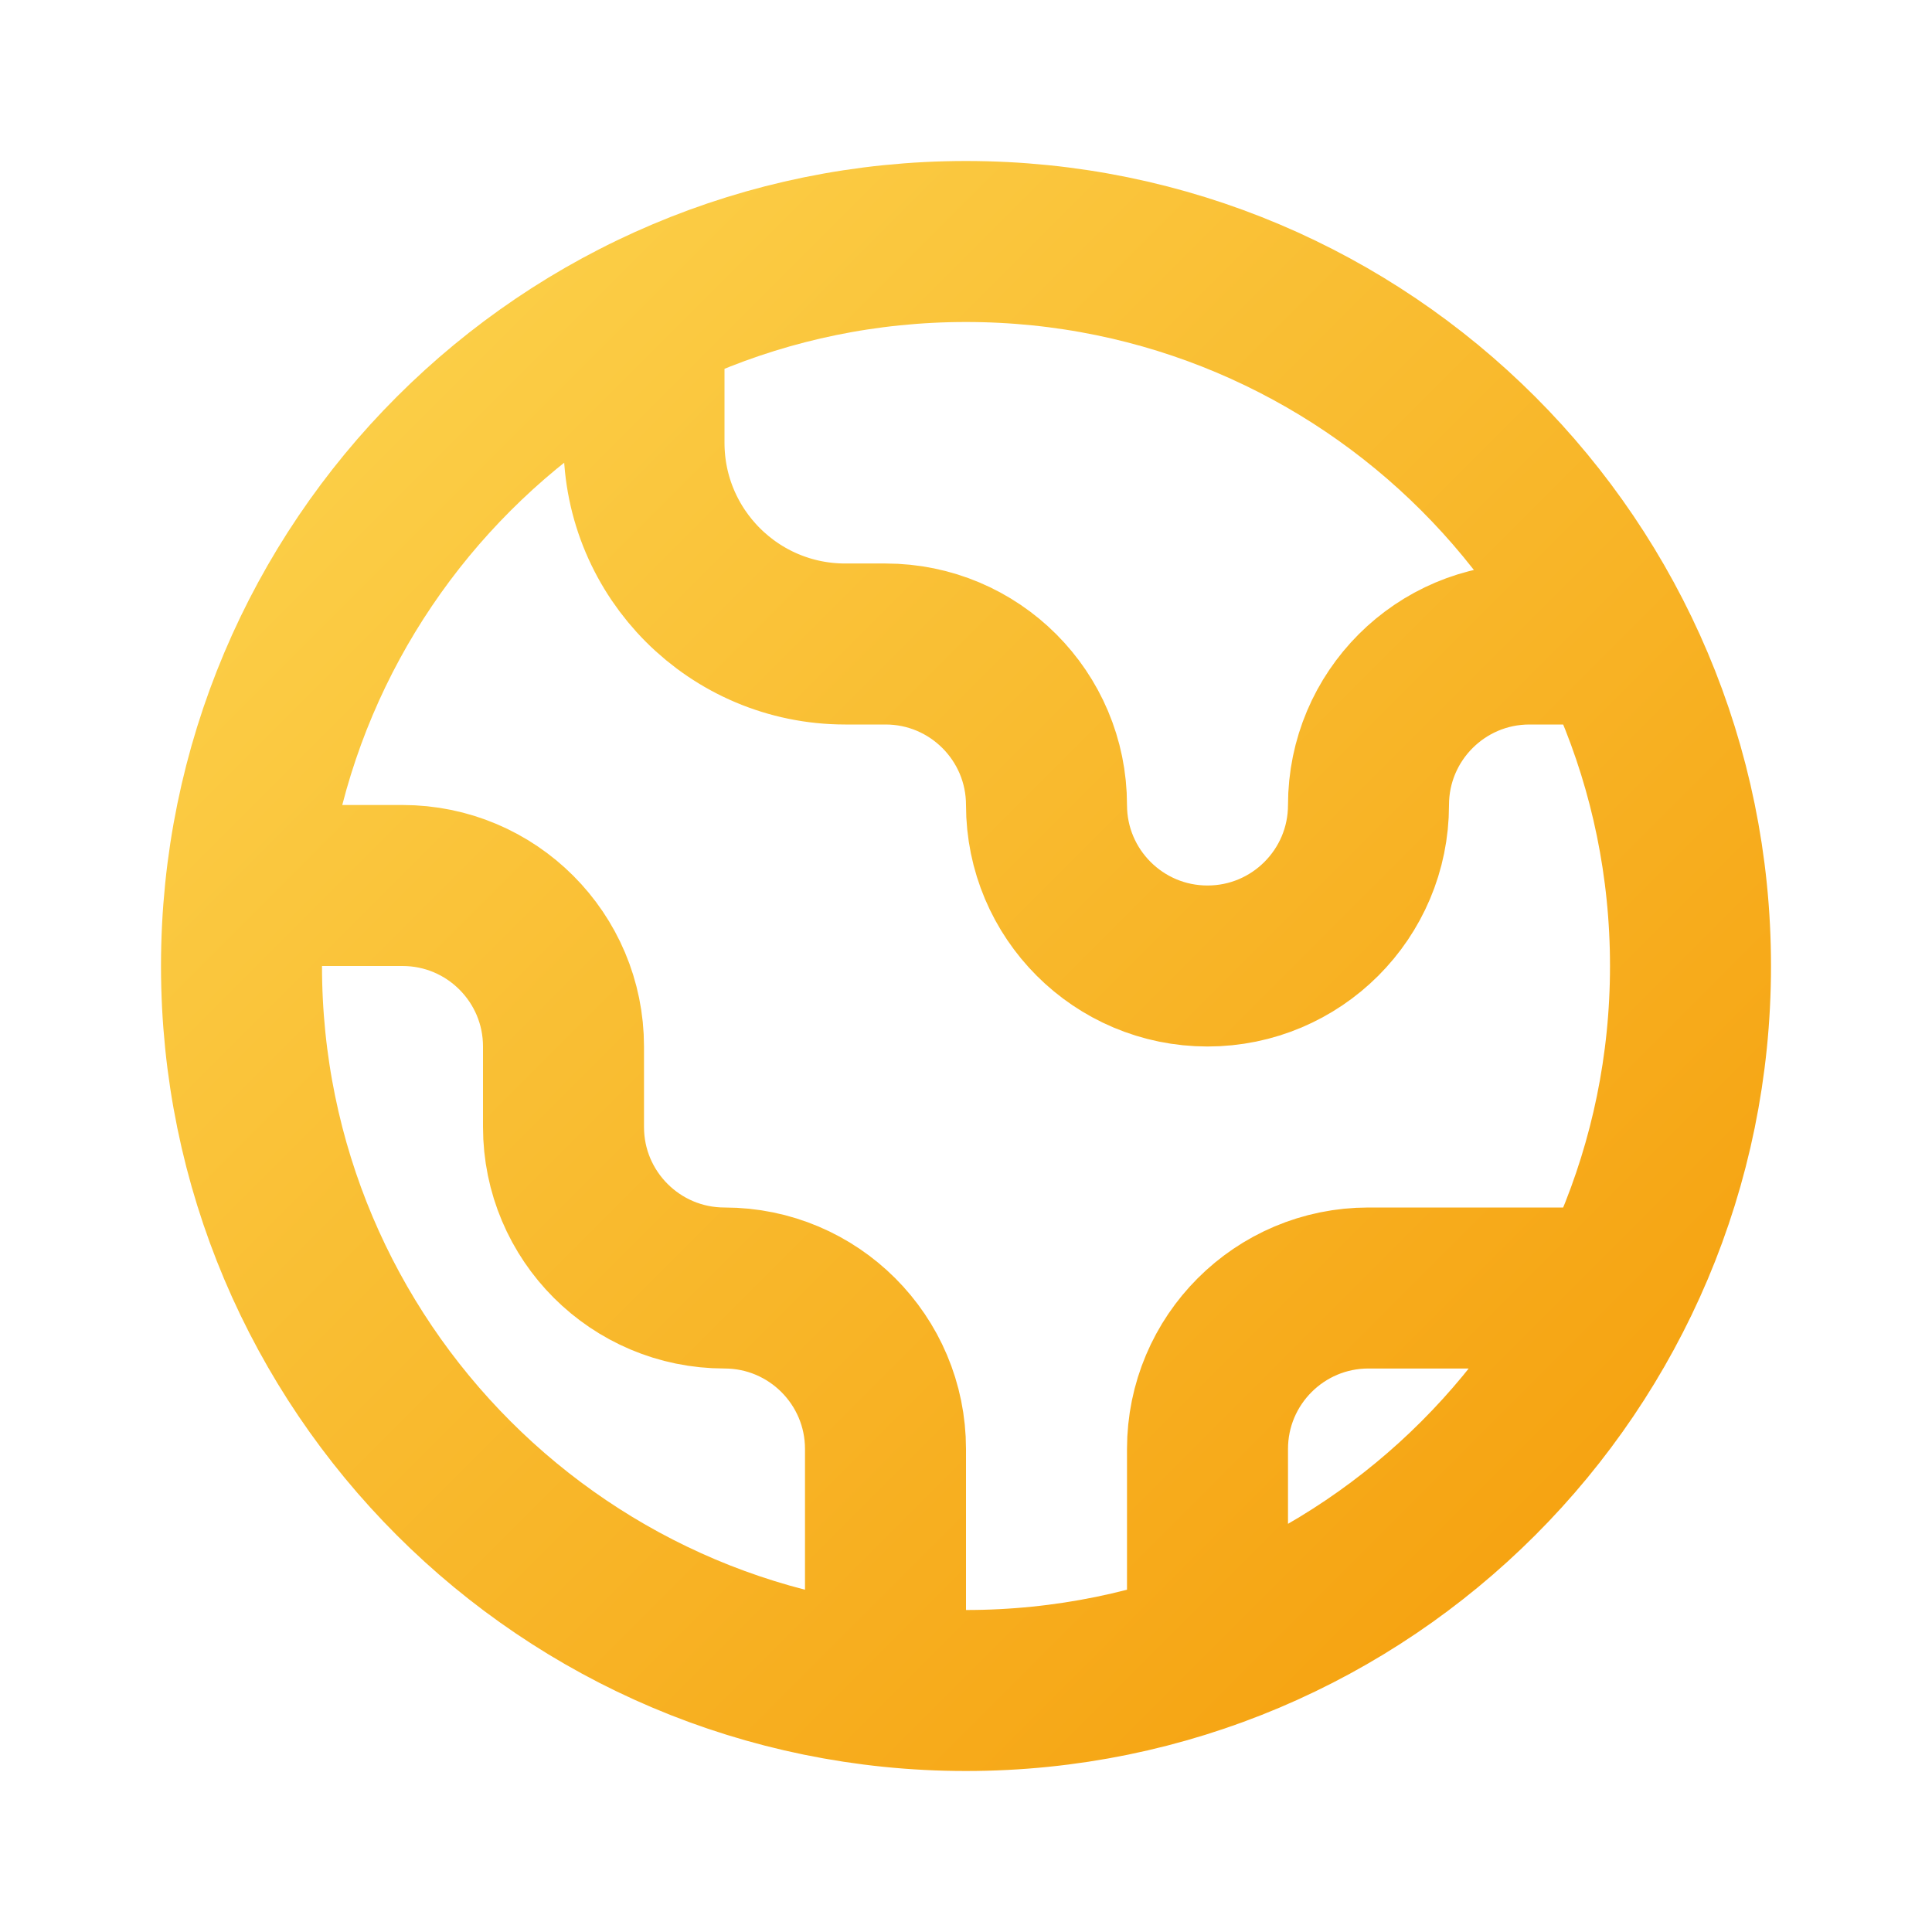
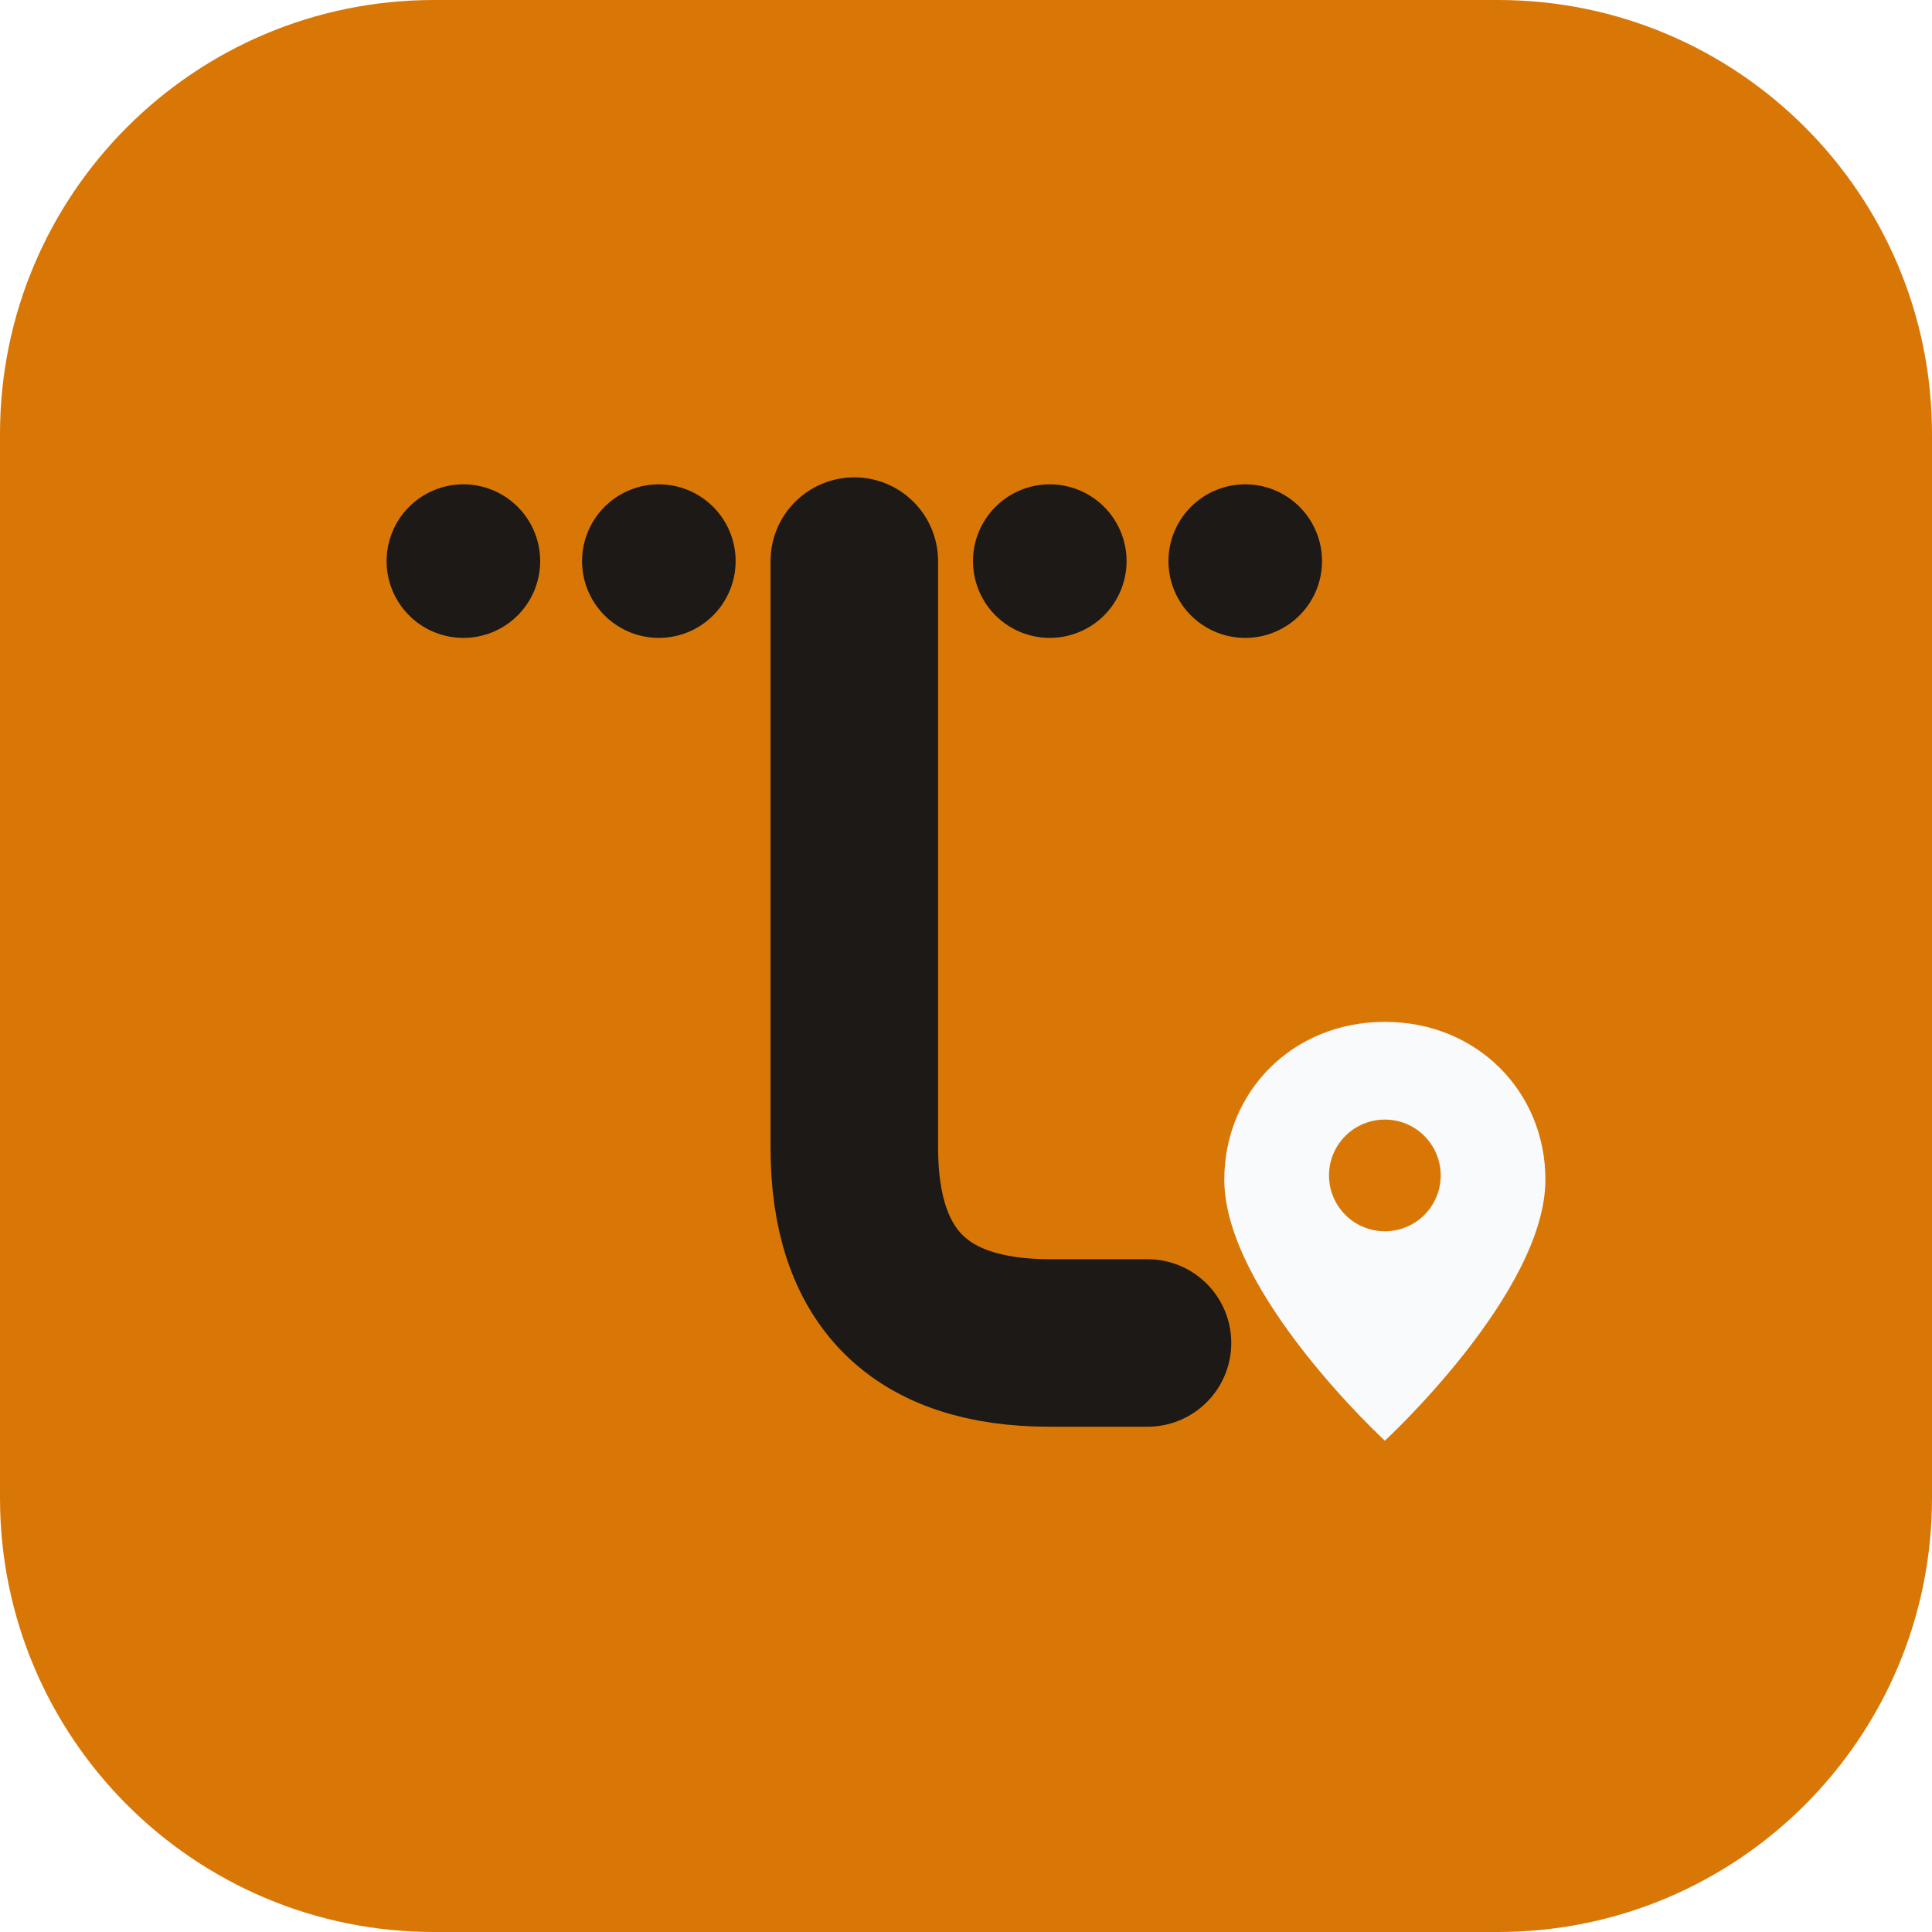
- <svg xmlns="http://www.w3.org/2000/svg" viewBox="0 0 24 24" fill="none" stroke-width="2" stroke-linecap="round" stroke-linejoin="round">
-   <defs>
-     <linearGradient id="goldGradient" x1="0%" y1="0%" x2="100%" y2="100%">
-       <stop offset="0%" stop-color="#fcd34d" />
-       <stop offset="100%" stop-color="#f59e0b" />
-     </linearGradient>
-   </defs>
-   <path stroke="url(#goldGradient)" d="M3.055 11H5a2 2 0 012 2v1a2 2 0 002 2 2 2 0 012 2v2.945M8 3.935V5.5A2.5 2.5 0 0010.5 8h.5a2 2 0 012 2 2 2 0 104 0 2 2 0 012-2h1.064M15 20.488V18a2 2 0 012-2h3.064M21 12a9 9 0 11-18 0 9 9 0 0118 0z" />
+ <svg xmlns="http://www.w3.org/2000/svg" width="1024" height="1024" viewBox="0 0 1024 1024">
+   <rect width="1024" height="1024" rx="230" fill="#D97706" />
+   <g transform="translate(142.0 134.6) scale(7.4)">
+     <path d="M14 22H70.2" fill="none" stroke="#1C1917" stroke-width="11" stroke-linecap="round" stroke-dasharray="0 14" />
+     <path d="M42 22V64Q42 78 56 78H63" fill="none" stroke="#1C1917" stroke-width="12" stroke-linecap="round" stroke-linejoin="round" />
+     <path d="M80 55C73.4 55 68.5 60 68.5 66.3 68.5 74.4 80 85 80 85S91.5 74.4 91.5 66.3C91.5 60 86.6 55 80 55ZM84 66A4 4 0 1 0 76 66A4 4 0 1 0 84 66Z" fill="#F8FAFC" fill-rule="evenodd" />
+   </g>
</svg>
